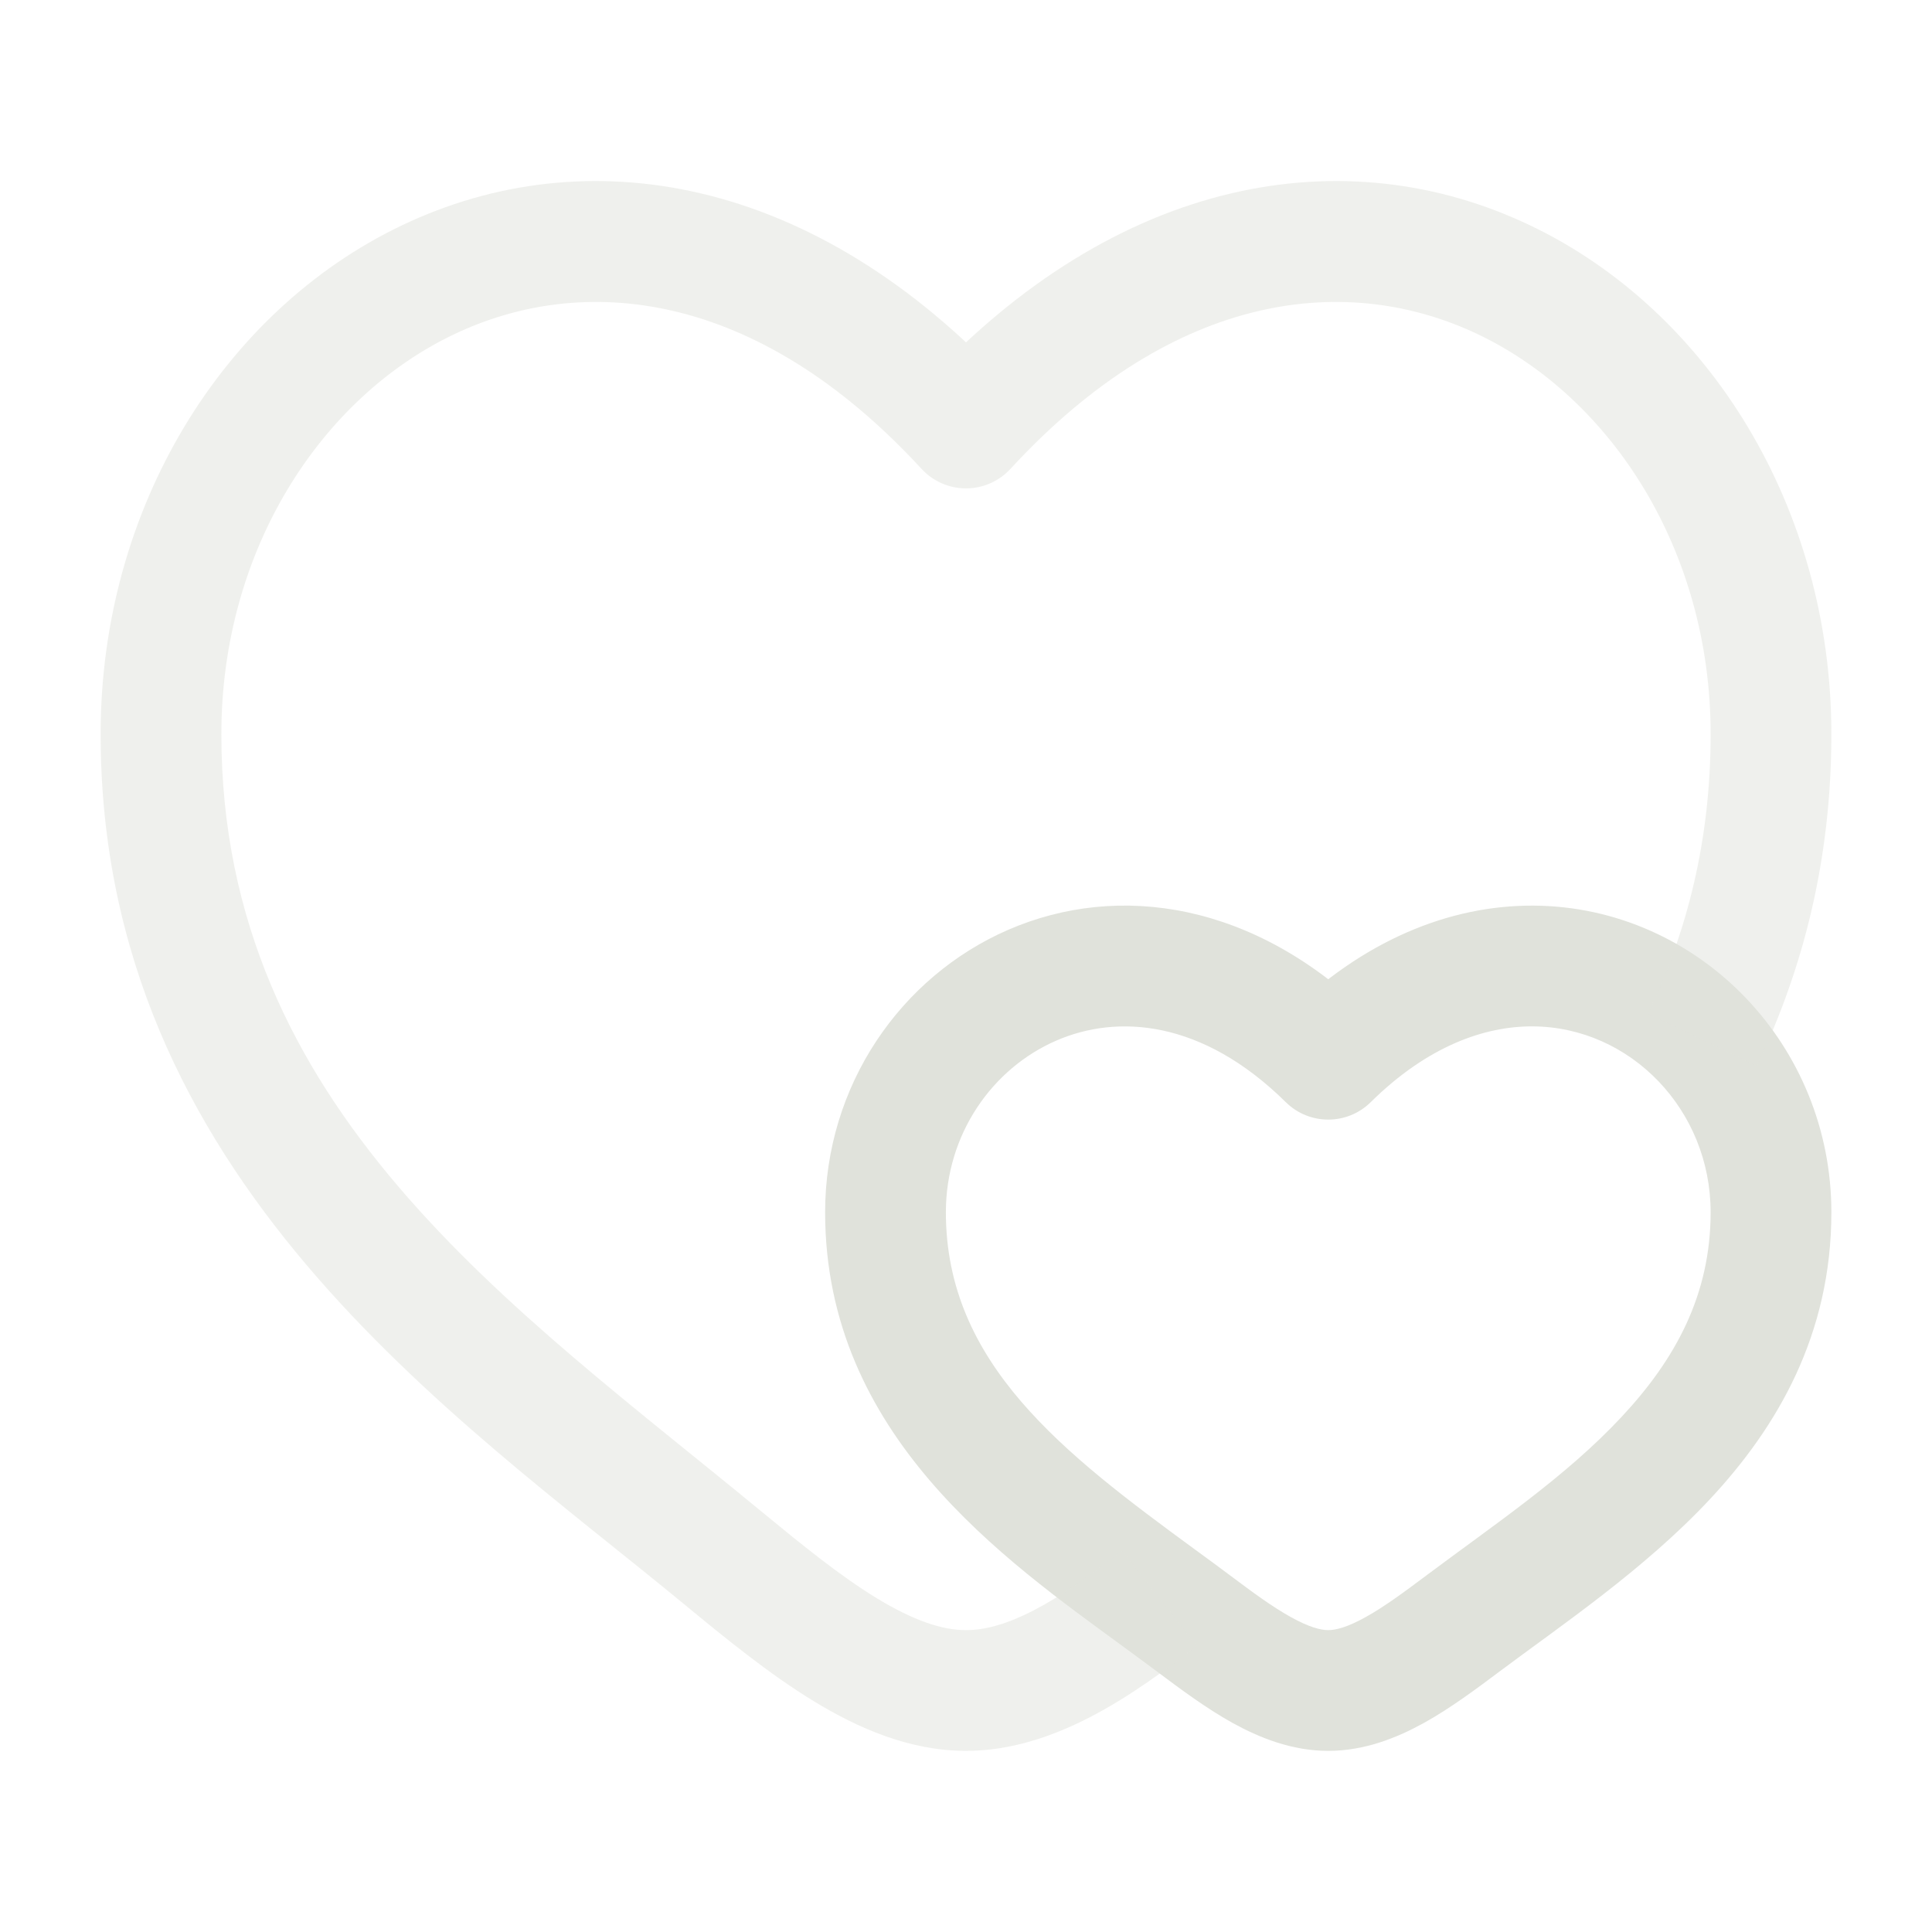
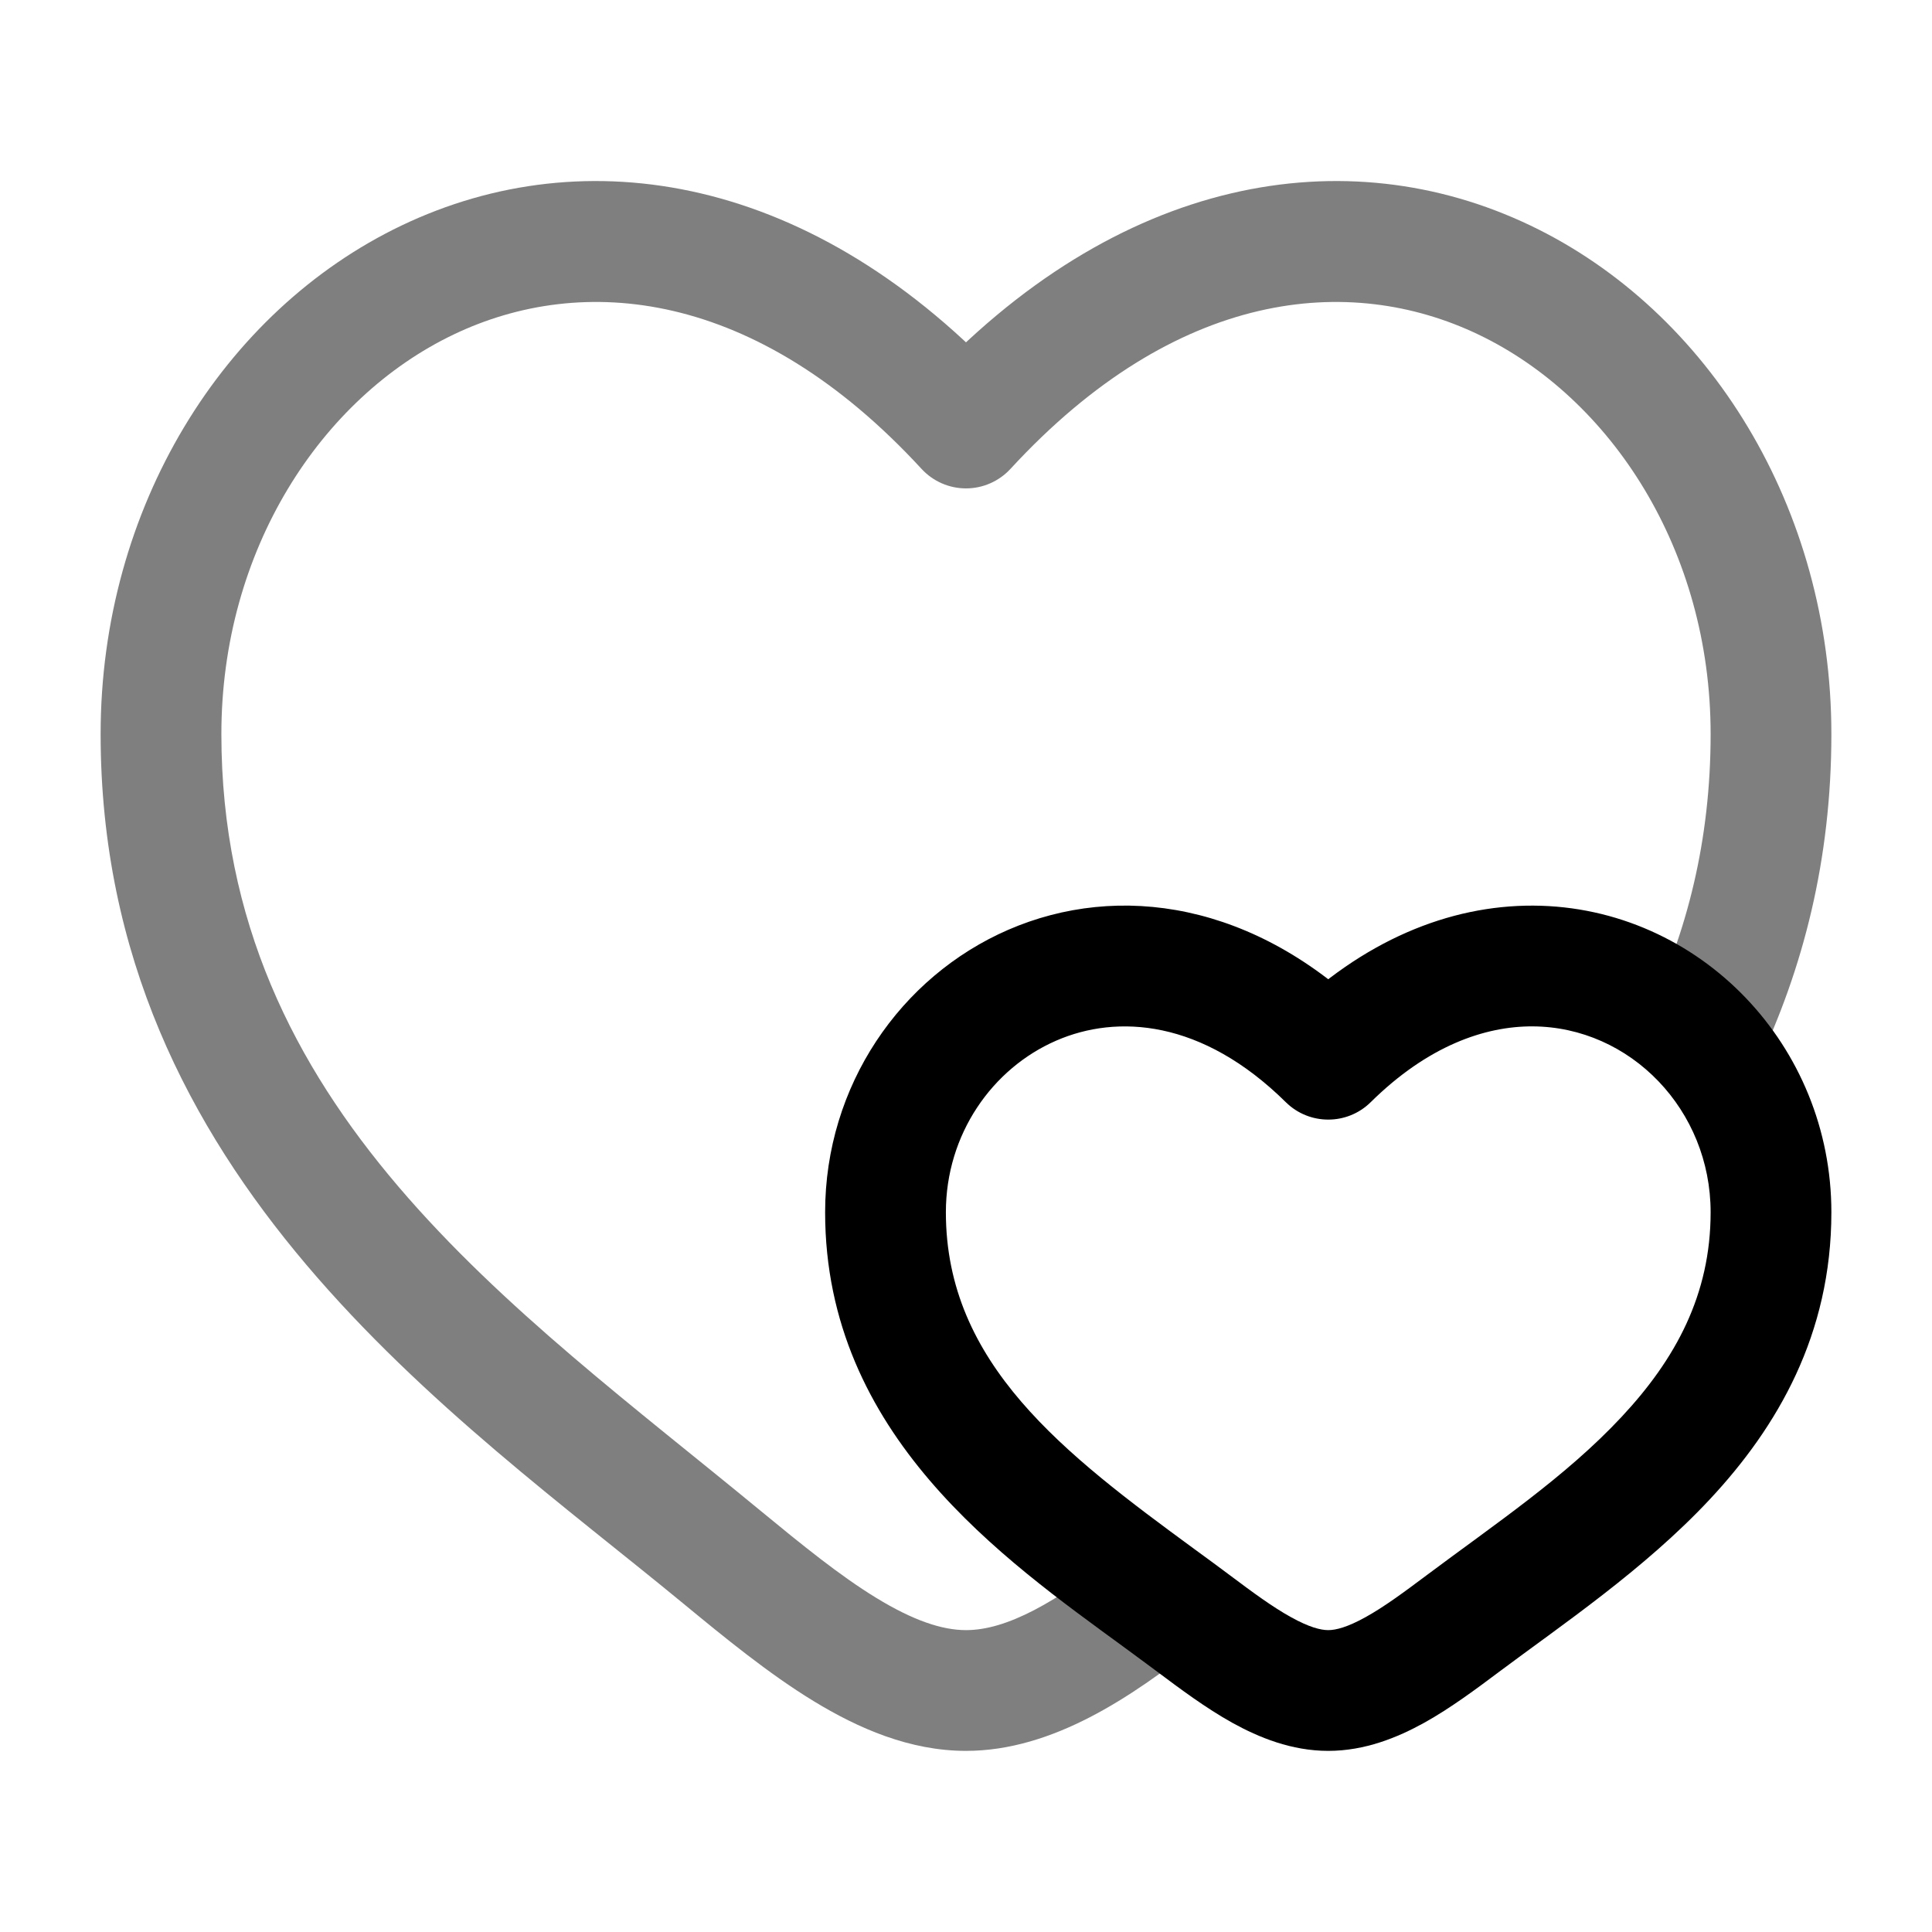
<svg xmlns="http://www.w3.org/2000/svg" width="24px" height="24px" viewBox="0 0 24 24" fill="none">
  <g id="SVGRepo_bgCarrier" stroke-width="0" />
  <g id="SVGRepo_tracerCarrier" stroke-linecap="round" stroke-linejoin="round" />
  <g id="SVGRepo_iconCarrier">
-     <path d="M14.829 20.169L15.279 19.569L15.279 19.569L14.829 20.169ZM16.5 13.158L15.973 13.692C16.265 13.98 16.735 13.98 17.027 13.692L16.5 13.158ZM18.171 20.169L17.721 19.569L17.721 19.569L18.171 20.169ZM21.147 12.918L21.69 12.4V12.4L21.147 12.918ZM14.402 19.854L13.959 20.459L14.402 19.854ZM11.75 15.059C11.75 14.09 12.326 13.272 13.121 12.927C13.877 12.598 14.931 12.663 15.973 13.692L17.027 12.625C15.594 11.21 13.898 10.954 12.523 11.551C11.187 12.132 10.25 13.486 10.25 15.059H11.75ZM14.379 20.769C14.658 20.978 14.979 21.218 15.308 21.401C15.639 21.584 16.044 21.75 16.5 21.75V20.25C16.406 20.25 16.262 20.214 16.037 20.089C15.811 19.964 15.571 19.788 15.279 19.569L14.379 20.769ZM18.621 20.769C19.385 20.197 20.426 19.497 21.24 18.625C22.08 17.726 22.75 16.578 22.75 15.059H21.25C21.25 16.084 20.814 16.884 20.144 17.601C19.449 18.346 18.576 18.929 17.721 19.569L18.621 20.769ZM17.721 19.569C17.429 19.788 17.189 19.964 16.963 20.089C16.738 20.214 16.594 20.25 16.5 20.25V21.75C16.956 21.75 17.361 21.584 17.692 21.401C18.021 21.218 18.342 20.978 18.621 20.769L17.721 19.569ZM22.75 15.059C22.75 14.026 22.345 13.086 21.69 12.4L20.605 13.435C21.002 13.851 21.25 14.423 21.25 15.059H22.75ZM21.69 12.4C21.02 11.698 20.083 11.255 19.047 11.25C18.003 11.245 16.926 11.684 15.973 12.625L17.027 13.692C17.736 12.992 18.445 12.747 19.04 12.75C19.643 12.753 20.199 13.01 20.605 13.435L21.69 12.4ZM15.279 19.569C15.136 19.462 14.991 19.355 14.845 19.249L13.959 20.459C14.104 20.566 14.244 20.668 14.379 20.769L15.279 19.569ZM14.845 19.249C13.219 18.058 11.75 16.942 11.75 15.059H10.25C10.25 17.826 12.477 19.374 13.959 20.459L14.845 19.249Z" fill="#E0E2DB" />
-     <path opacity="0.5" d="M8.962 19.338L9.439 18.76H9.439L8.962 19.338ZM12 5.317L11.448 5.825C11.59 5.979 11.79 6.067 12 6.067C12.21 6.067 12.41 5.979 12.552 5.825L12 5.317ZM9.439 18.76C6.385 16.242 2.75 13.773 2.75 9.119H1.25C1.25 14.635 5.654 17.584 8.485 19.917L9.439 18.76ZM2.75 9.119C2.75 6.839 3.982 4.945 5.636 4.155C7.232 3.392 9.386 3.585 11.448 5.825L12.552 4.809C10.114 2.16 7.268 1.712 4.989 2.801C2.768 3.863 1.25 6.314 1.25 9.119H2.75ZM8.485 19.917C8.997 20.339 9.547 20.79 10.104 21.13C10.661 21.47 11.301 21.75 12 21.75V20.25C11.699 20.25 11.339 20.127 10.886 19.85C10.434 19.574 9.965 19.193 9.439 18.76L8.485 19.917ZM22.75 9.119C22.75 6.314 21.232 3.863 19.011 2.801C16.732 1.712 13.886 2.16 11.448 4.809L12.552 5.825C14.614 3.585 16.768 3.392 18.364 4.155C20.018 4.945 21.25 6.839 21.25 9.119H22.75ZM21.824 13.241C22.399 12.038 22.75 10.678 22.75 9.119H21.25C21.25 10.443 20.955 11.583 20.471 12.594L21.824 13.241ZM13.939 19.264C13.112 19.912 12.506 20.25 12 20.25V21.75C13.083 21.75 14.065 21.071 14.865 20.444L13.939 19.264Z" fill="#E0E2DB" />
+     <path d="M14.829 20.169L15.279 19.569L15.279 19.569L14.829 20.169ZM16.5 13.158L15.973 13.692C16.265 13.98 16.735 13.98 17.027 13.692L16.5 13.158ZM18.171 20.169L17.721 19.569L17.721 19.569L18.171 20.169ZM21.147 12.918L21.69 12.4V12.4L21.147 12.918ZM14.402 19.854L13.959 20.459L14.402 19.854ZM11.75 15.059C11.75 14.09 12.326 13.272 13.121 12.927C13.877 12.598 14.931 12.663 15.973 13.692L17.027 12.625C15.594 11.21 13.898 10.954 12.523 11.551C11.187 12.132 10.25 13.486 10.25 15.059H11.75ZM14.379 20.769C14.658 20.978 14.979 21.218 15.308 21.401C15.639 21.584 16.044 21.75 16.5 21.75V20.25C16.406 20.25 16.262 20.214 16.037 20.089C15.811 19.964 15.571 19.788 15.279 19.569L14.379 20.769ZM18.621 20.769C19.385 20.197 20.426 19.497 21.24 18.625C22.08 17.726 22.75 16.578 22.75 15.059H21.25C21.25 16.084 20.814 16.884 20.144 17.601C19.449 18.346 18.576 18.929 17.721 19.569L18.621 20.769ZM17.721 19.569C17.429 19.788 17.189 19.964 16.963 20.089C16.738 20.214 16.594 20.25 16.5 20.25V21.75C16.956 21.75 17.361 21.584 17.692 21.401C18.021 21.218 18.342 20.978 18.621 20.769L17.721 19.569ZM22.75 15.059C22.75 14.026 22.345 13.086 21.69 12.4L20.605 13.435C21.002 13.851 21.25 14.423 21.25 15.059H22.75ZM21.69 12.4C21.02 11.698 20.083 11.255 19.047 11.25C18.003 11.245 16.926 11.684 15.973 12.625L17.027 13.692C17.736 12.992 18.445 12.747 19.04 12.75C19.643 12.753 20.199 13.01 20.605 13.435L21.69 12.4ZM15.279 19.569C15.136 19.462 14.991 19.355 14.845 19.249L13.959 20.459C14.104 20.566 14.244 20.668 14.379 20.769L15.279 19.569ZM14.845 19.249C13.219 18.058 11.75 16.942 11.75 15.059H10.25C10.25 17.826 12.477 19.374 13.959 20.459L14.845 19.249Z" fill="#000" />
+     <path opacity="0.5" d="M8.962 19.338L9.439 18.76H9.439L8.962 19.338ZM12 5.317L11.448 5.825C11.59 5.979 11.79 6.067 12 6.067C12.21 6.067 12.41 5.979 12.552 5.825L12 5.317ZM9.439 18.76C6.385 16.242 2.75 13.773 2.75 9.119H1.25C1.25 14.635 5.654 17.584 8.485 19.917L9.439 18.76ZM2.75 9.119C2.75 6.839 3.982 4.945 5.636 4.155C7.232 3.392 9.386 3.585 11.448 5.825L12.552 4.809C10.114 2.16 7.268 1.712 4.989 2.801C2.768 3.863 1.25 6.314 1.25 9.119H2.75ZM8.485 19.917C8.997 20.339 9.547 20.79 10.104 21.13C10.661 21.47 11.301 21.75 12 21.75V20.25C11.699 20.25 11.339 20.127 10.886 19.85C10.434 19.574 9.965 19.193 9.439 18.76L8.485 19.917ZM22.75 9.119C22.75 6.314 21.232 3.863 19.011 2.801C16.732 1.712 13.886 2.16 11.448 4.809L12.552 5.825C14.614 3.585 16.768 3.392 18.364 4.155C20.018 4.945 21.25 6.839 21.25 9.119H22.75ZM21.824 13.241C22.399 12.038 22.75 10.678 22.75 9.119H21.25C21.25 10.443 20.955 11.583 20.471 12.594L21.824 13.241ZM13.939 19.264C13.112 19.912 12.506 20.25 12 20.25V21.75C13.083 21.75 14.065 21.071 14.865 20.444L13.939 19.264Z" fill="#000" />
  </g>
</svg>
